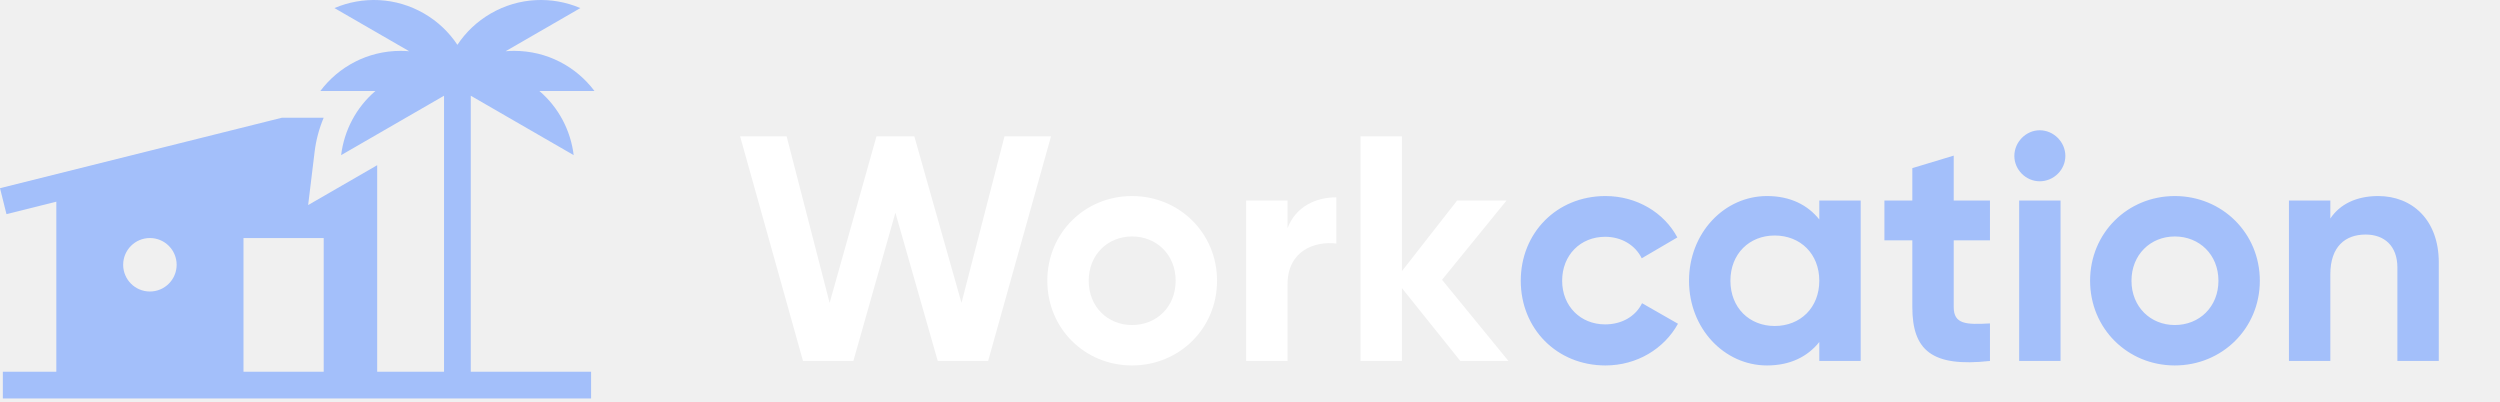
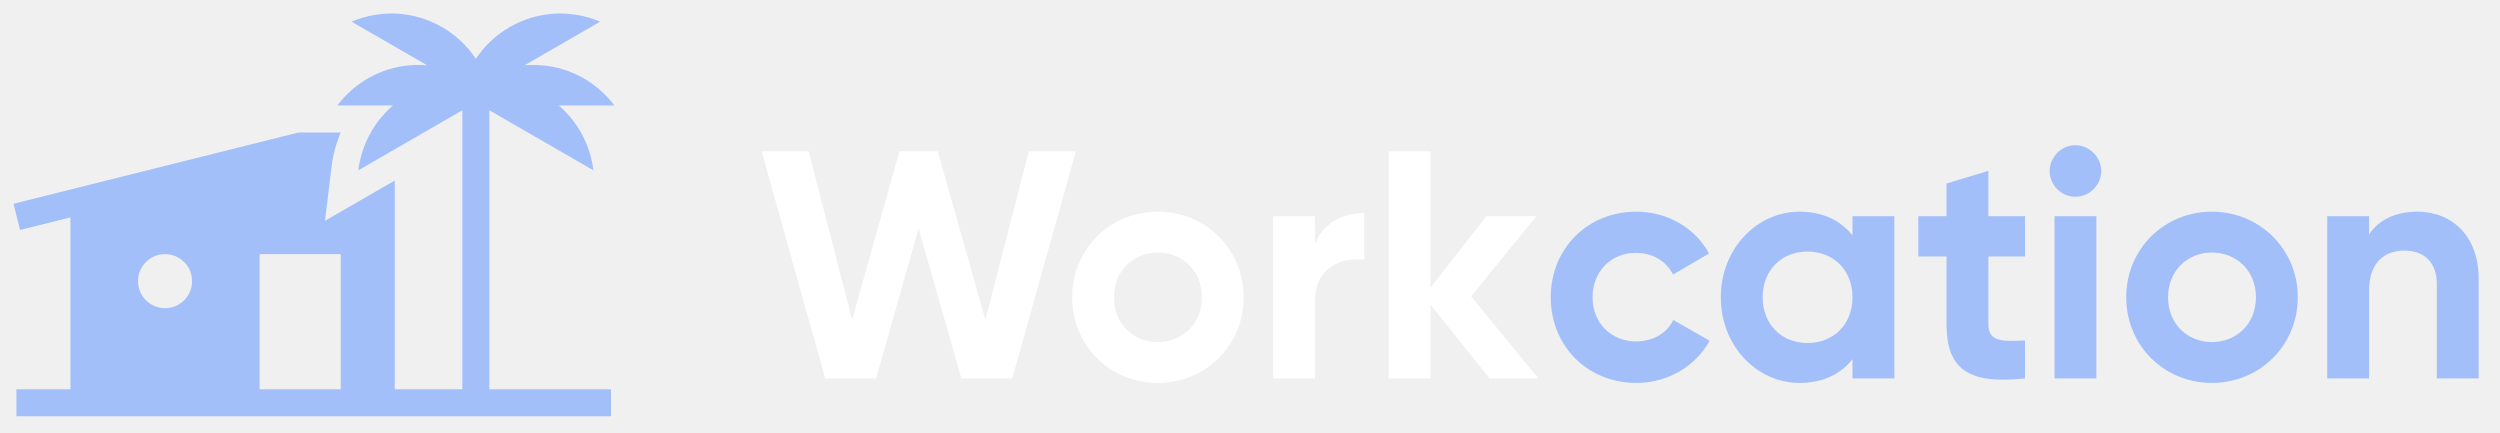
- <svg xmlns="http://www.w3.org/2000/svg" width="187" height="30" viewBox="0 0 187 30" fill="none">
-   <path d="M60.064 27H63.832L66.976 15.912L70.144 27H73.912L78.616 10.2H75.136L71.92 22.656L68.392 10.2H65.56L62.056 22.656L58.84 10.2H55.36L60.064 27ZM84.675 27.336C88.203 27.336 91.035 24.576 91.035 21C91.035 17.424 88.203 14.664 84.675 14.664C81.147 14.664 78.339 17.424 78.339 21C78.339 24.576 81.147 27.336 84.675 27.336ZM84.675 24.312C82.851 24.312 81.435 22.944 81.435 21C81.435 19.056 82.851 17.688 84.675 17.688C86.523 17.688 87.939 19.056 87.939 21C87.939 22.944 86.523 24.312 84.675 24.312ZM96.309 17.064V15H93.213V27H96.309V21.264C96.309 18.744 98.349 18.024 99.957 18.216V14.76C98.445 14.76 96.933 15.432 96.309 17.064ZM112.832 27L107.864 20.928L112.688 15H108.992L104.864 20.28V10.2H101.768V27H104.864V21.552L109.232 27H112.832Z" fill="white" />
-   <path d="M120.089 27.336C122.441 27.336 124.481 26.088 125.513 24.216L122.825 22.68C122.345 23.664 121.313 24.264 120.065 24.264C118.217 24.264 116.849 22.896 116.849 21C116.849 19.08 118.217 17.712 120.065 17.712C121.289 17.712 122.321 18.336 122.801 19.32L125.465 17.76C124.481 15.912 122.441 14.664 120.089 14.664C116.441 14.664 113.753 17.424 113.753 21C113.753 24.576 116.441 27.336 120.089 27.336ZM136.083 15V16.416C135.219 15.336 133.923 14.664 132.171 14.664C128.979 14.664 126.339 17.424 126.339 21C126.339 24.576 128.979 27.336 132.171 27.336C133.923 27.336 135.219 26.664 136.083 25.584V27H139.179V15H136.083ZM132.747 24.384C130.851 24.384 129.435 23.016 129.435 21C129.435 18.984 130.851 17.616 132.747 17.616C134.667 17.616 136.083 18.984 136.083 21C136.083 23.016 134.667 24.384 132.747 24.384ZM148.85 17.976V15H146.138V11.64L143.042 12.576V15H140.954V17.976H143.042V22.968C143.042 26.208 144.506 27.48 148.85 27V24.192C147.074 24.288 146.138 24.264 146.138 22.968V17.976H148.85ZM152.569 13.56C153.625 13.56 154.489 12.696 154.489 11.664C154.489 10.632 153.625 9.744 152.569 9.744C151.537 9.744 150.673 10.632 150.673 11.664C150.673 12.696 151.537 13.56 152.569 13.56ZM151.033 27H154.129V15H151.033V27ZM162.675 27.336C166.203 27.336 169.035 24.576 169.035 21C169.035 17.424 166.203 14.664 162.675 14.664C159.147 14.664 156.339 17.424 156.339 21C156.339 24.576 159.147 27.336 162.675 27.336ZM162.675 24.312C160.851 24.312 159.435 22.944 159.435 21C159.435 19.056 160.851 17.688 162.675 17.688C164.523 17.688 165.939 19.056 165.939 21C165.939 22.944 164.523 24.312 162.675 24.312ZM177.885 14.664C176.277 14.664 175.029 15.264 174.309 16.344V15H171.213V27H174.309V20.52C174.309 18.432 175.437 17.544 176.949 17.544C178.341 17.544 179.325 18.384 179.325 20.016V27H182.421V19.632C182.421 16.44 180.429 14.664 177.885 14.664Z" fill="#A3BFFA" />
-   <path fill-rule="evenodd" clip-rule="evenodd" d="M42.911 11.604L35.213 7.16V27.805H44.213V29.805H0.213V27.805H4.213V15.086L0.485 16.018L0 14.077L21.09 8.805H24.212C23.867 9.622 23.638 10.484 23.532 11.364L23.049 15.339L28.213 12.357V27.805H33.213V7.161L25.517 11.604C25.738 9.777 26.628 8.049 28.082 6.805H23.963C25.331 4.983 27.51 3.805 29.964 3.805C30.181 3.805 30.396 3.814 30.608 3.833L25.017 0.604C27.112 -0.29 29.588 -0.221 31.713 1.006C32.752 1.606 33.594 2.417 34.214 3.353C34.834 2.417 35.675 1.606 36.714 1.006C38.839 -0.221 41.315 -0.29 43.411 0.604L37.818 3.833C38.031 3.814 38.247 3.805 38.465 3.805C40.918 3.805 43.097 4.983 44.465 6.805H40.345C41.8 8.049 42.69 9.777 42.911 11.604ZM24.213 27.805V17.805H18.213V27.805H24.213ZM13.213 19.805C13.213 20.91 12.318 21.805 11.213 21.805C10.108 21.805 9.213 20.91 9.213 19.805C9.213 18.701 10.108 17.805 11.213 17.805C12.318 17.805 13.213 18.701 13.213 19.805Z" fill="#A3BFFA" />
+ <svg xmlns="http://www.w3.org/2000/svg" width="185" height="32" viewBox="0 0 185 32" fill="none">
+   <path d="M121.09 28.336C123.442 28.336 125.482 27.088 126.514 25.216L123.826 23.68C123.346 24.664 122.314 25.264 121.066 25.264C119.218 25.264 117.85 23.896 117.85 22C117.85 20.08 119.218 18.712 121.066 18.712C122.29 18.712 123.322 19.336 123.802 20.32L126.466 18.76C125.482 16.912 123.442 15.664 121.09 15.664C117.442 15.664 114.754 18.424 114.754 22C114.754 25.576 117.442 28.336 121.09 28.336Z" fill="#A3BFFA" />
+   <path d="M137.084 16V17.416C136.22 16.336 134.924 15.664 133.172 15.664C129.98 15.664 127.34 18.424 127.34 22C127.34 25.576 129.98 28.336 133.172 28.336C134.924 28.336 136.22 27.664 137.084 26.584V28H140.18V16H137.084ZM133.748 25.384C131.852 25.384 130.436 24.016 130.436 22C130.436 19.984 131.852 18.616 133.748 18.616C135.668 18.616 137.084 19.984 137.084 22C137.084 24.016 135.668 25.384 133.748 25.384Z" fill="#A3BFFA" />
+   <path d="M149.851 18.976V16H147.139V12.64L144.043 13.576V16H141.955V18.976H144.043V23.968C144.043 27.208 145.507 28.48 149.851 28V25.192C148.075 25.288 147.139 25.264 147.139 23.968V18.976H149.851Z" fill="#A3BFFA" />
+   <path d="M153.57 14.56C154.626 14.56 155.49 13.696 155.49 12.664C155.49 11.632 154.626 10.744 153.57 10.744C152.538 10.744 151.674 11.632 151.674 12.664C151.674 13.696 152.538 14.56 153.57 14.56ZM152.034 28H155.13V16H152.034V28Z" fill="#A3BFFA" />
+   <path d="M163.676 28.336C167.204 28.336 170.036 25.576 170.036 22C170.036 18.424 167.204 15.664 163.676 15.664C160.148 15.664 157.34 18.424 157.34 22C157.34 25.576 160.148 28.336 163.676 28.336ZM163.676 25.312C161.852 25.312 160.436 23.944 160.436 22C160.436 20.056 161.852 18.688 163.676 18.688C165.524 18.688 166.94 20.056 166.94 22C166.94 23.944 165.524 25.312 163.676 25.312Z" fill="#A3BFFA" />
+   <path d="M178.886 15.664C177.278 15.664 176.03 16.264 175.31 17.344V16H172.214V28H175.31V21.52C175.31 19.432 176.438 18.544 177.95 18.544C179.342 18.544 180.326 19.384 180.326 21.016V28H183.422V20.632C183.422 17.44 181.43 15.664 178.886 15.664Z" fill="#A3BFFA" />
+   <path d="M61.063 28H64.831L67.975 16.912L71.143 28H74.911L79.615 11.2H76.135L72.919 23.656L69.391 11.2H66.559L63.055 23.656L59.839 11.2H56.359L61.063 28Z" fill="white" />
+   <path d="M85.674 28.336C89.202 28.336 92.034 25.576 92.034 22C92.034 18.424 89.202 15.664 85.674 15.664C82.146 15.664 79.338 18.424 79.338 22C79.338 25.576 82.146 28.336 85.674 28.336ZM85.674 25.312C83.85 25.312 82.434 23.944 82.434 22C82.434 20.056 83.85 18.688 85.674 18.688C87.522 18.688 88.938 20.056 88.938 22C88.938 23.944 87.522 25.312 85.674 25.312Z" fill="white" />
+   <path d="M97.308 18.064V16H94.212V28H97.308V22.264C97.308 19.744 99.348 19.024 100.956 19.216V15.76C99.444 15.76 97.932 16.432 97.308 18.064Z" fill="white" />
+   <path d="M113.831 28L108.863 21.928L113.687 16H109.991L105.863 21.28V11.2H102.767V28H105.863V22.552L110.231 28H113.831Z" fill="white" />
+   <path fill-rule="evenodd" clip-rule="evenodd" d="M43.911 12.604L36.213 8.16V28.805H45.213V30.805H1.213V28.805H5.213V16.086L1.485 17.018L1 15.077L22.09 9.805H25.212C24.867 10.623 24.638 11.484 24.532 12.364L24.049 16.339L29.213 13.357V28.805H34.213V8.161L26.517 12.604C26.738 10.777 27.628 9.049 29.082 7.805H24.963C26.331 5.983 28.51 4.805 30.964 4.805C31.181 4.805 31.396 4.814 31.608 4.832L26.017 1.604C28.112 0.71 30.588 0.779 32.713 2.006C33.752 2.606 34.594 3.417 35.214 4.353C35.834 3.417 36.675 2.606 37.714 2.006C39.839 0.779 42.315 0.71 44.411 1.604L38.818 4.832C39.031 4.814 39.247 4.805 39.465 4.805C41.918 4.805 44.097 5.983 45.465 7.805H41.345C42.8 9.049 43.69 10.777 43.911 12.604ZM25.213 28.805V18.805H19.213V28.805H25.213ZM14.213 20.805C14.213 21.91 13.318 22.805 12.213 22.805C11.108 22.805 10.213 21.91 10.213 20.805C10.213 19.701 11.108 18.805 12.213 18.805C13.318 18.805 14.213 19.701 14.213 20.805Z" fill="#A3BFFA" />
</svg>
